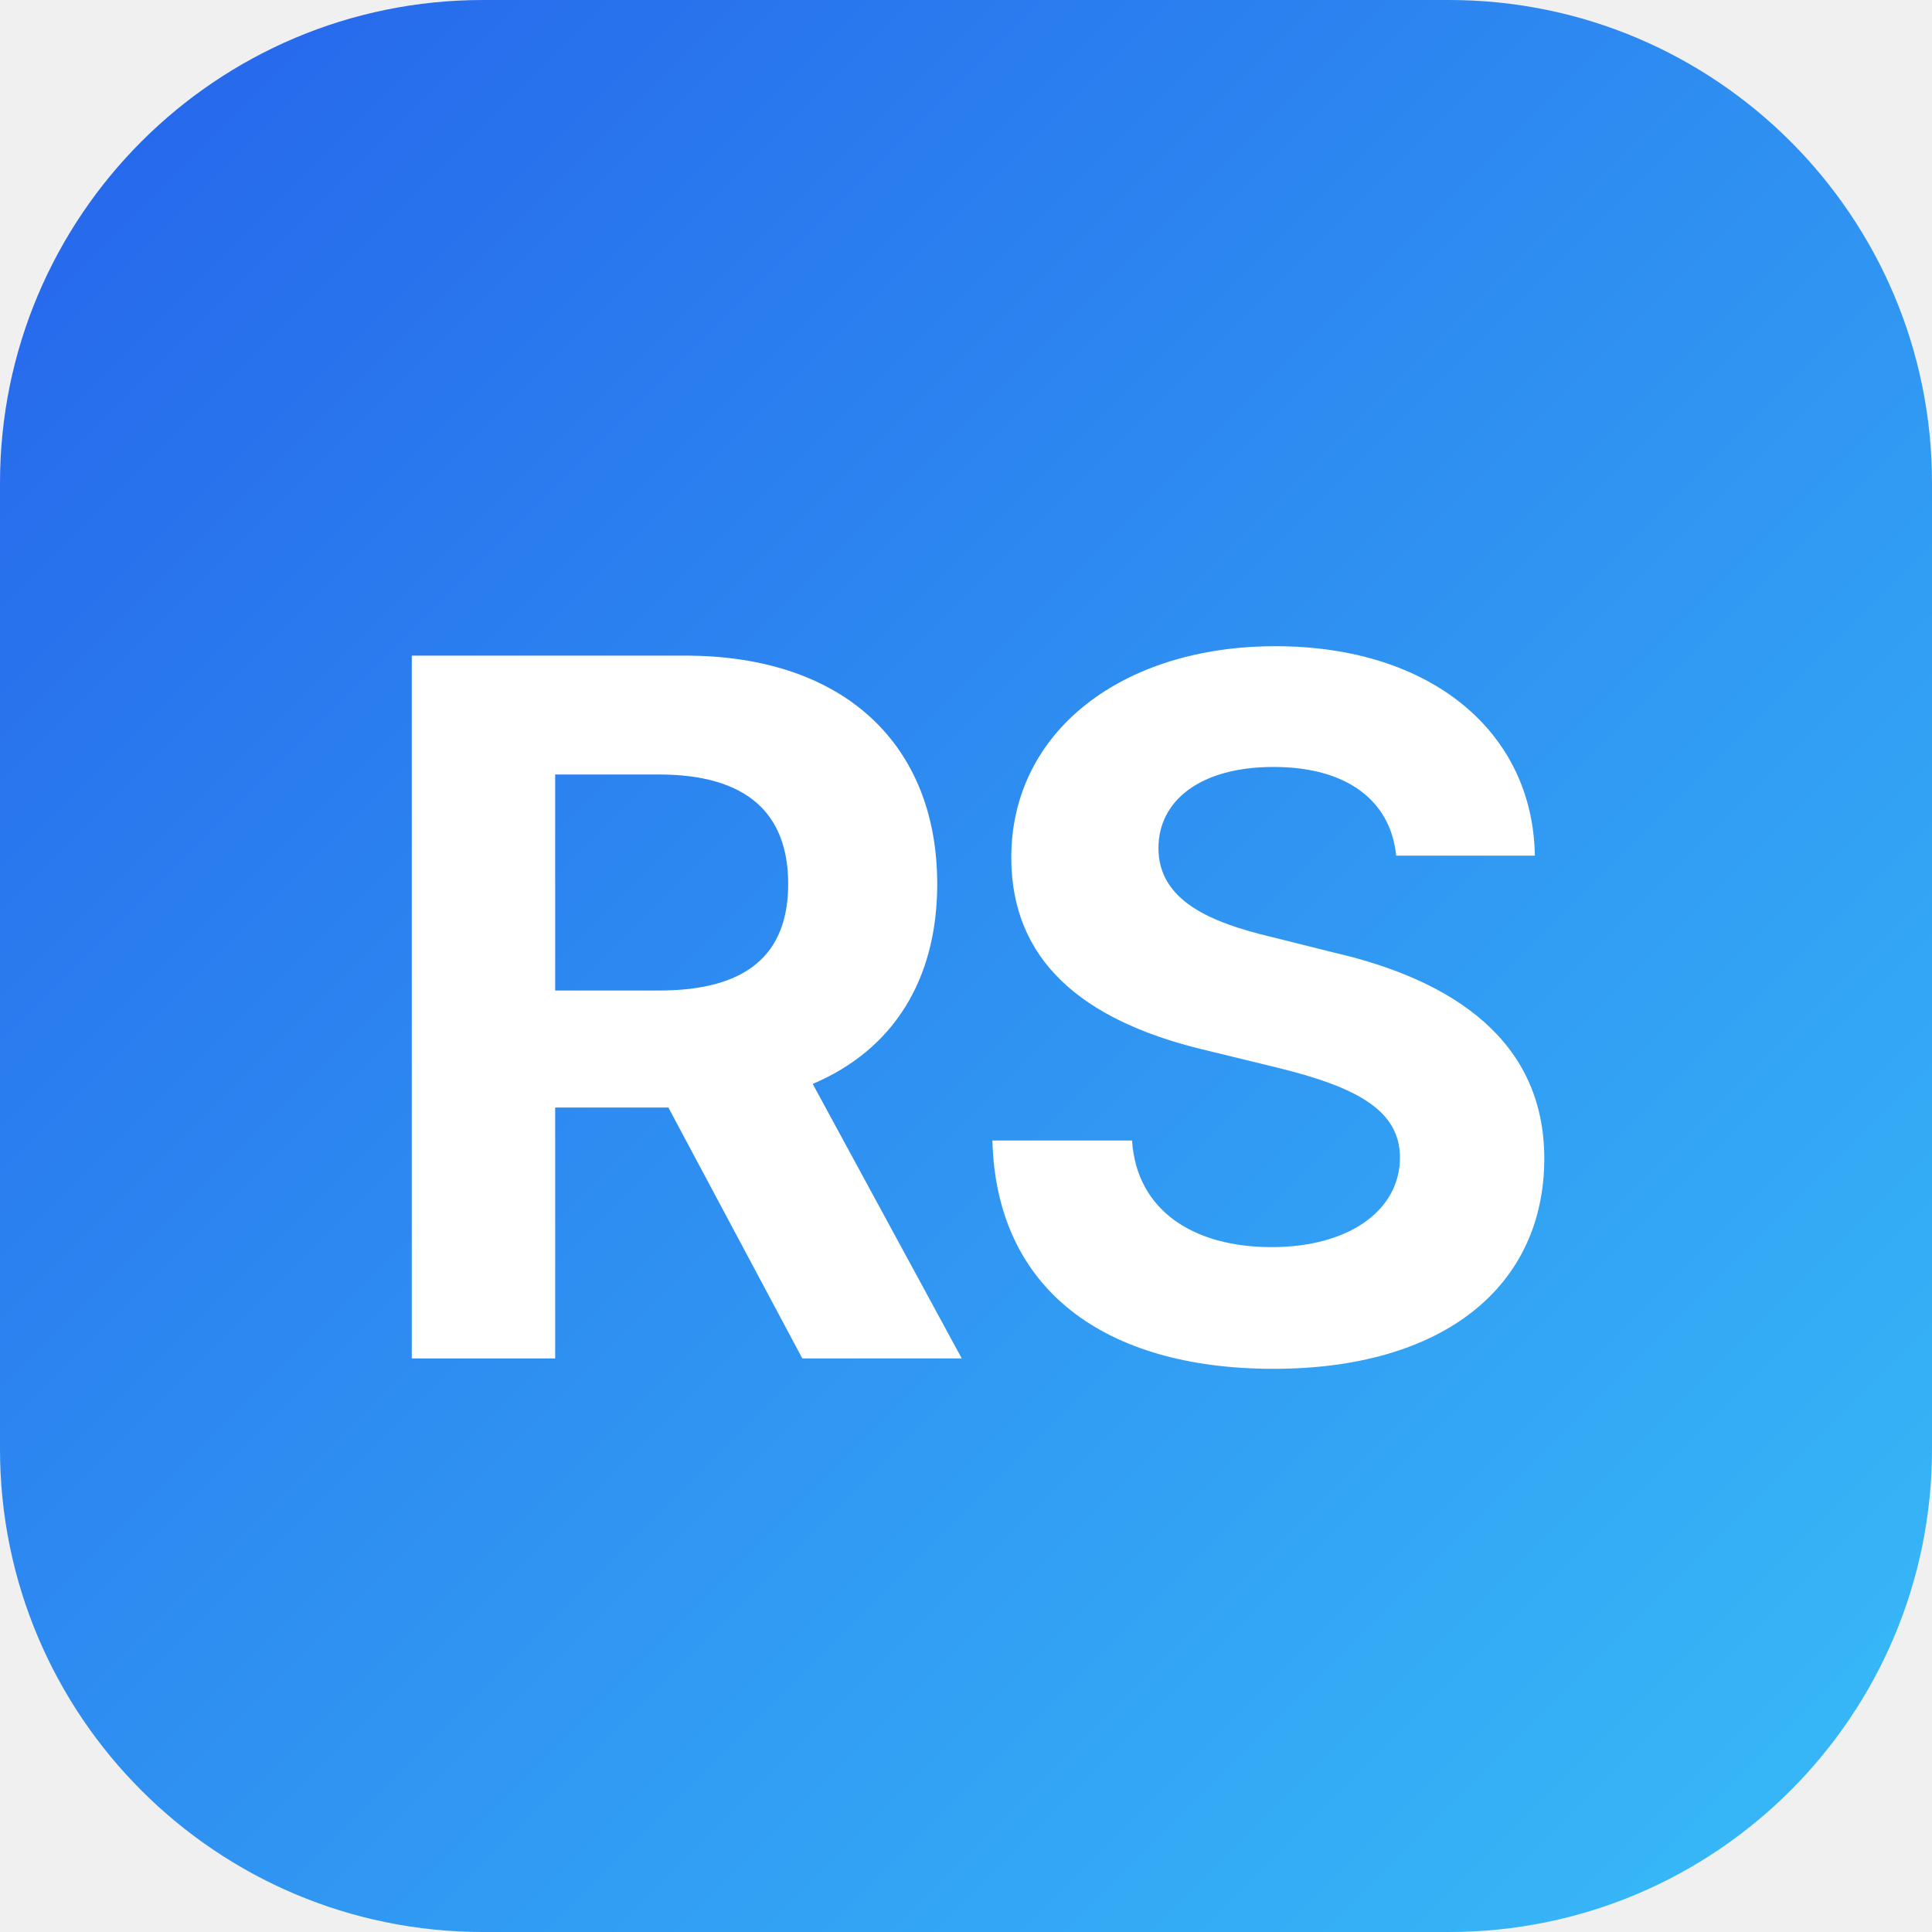
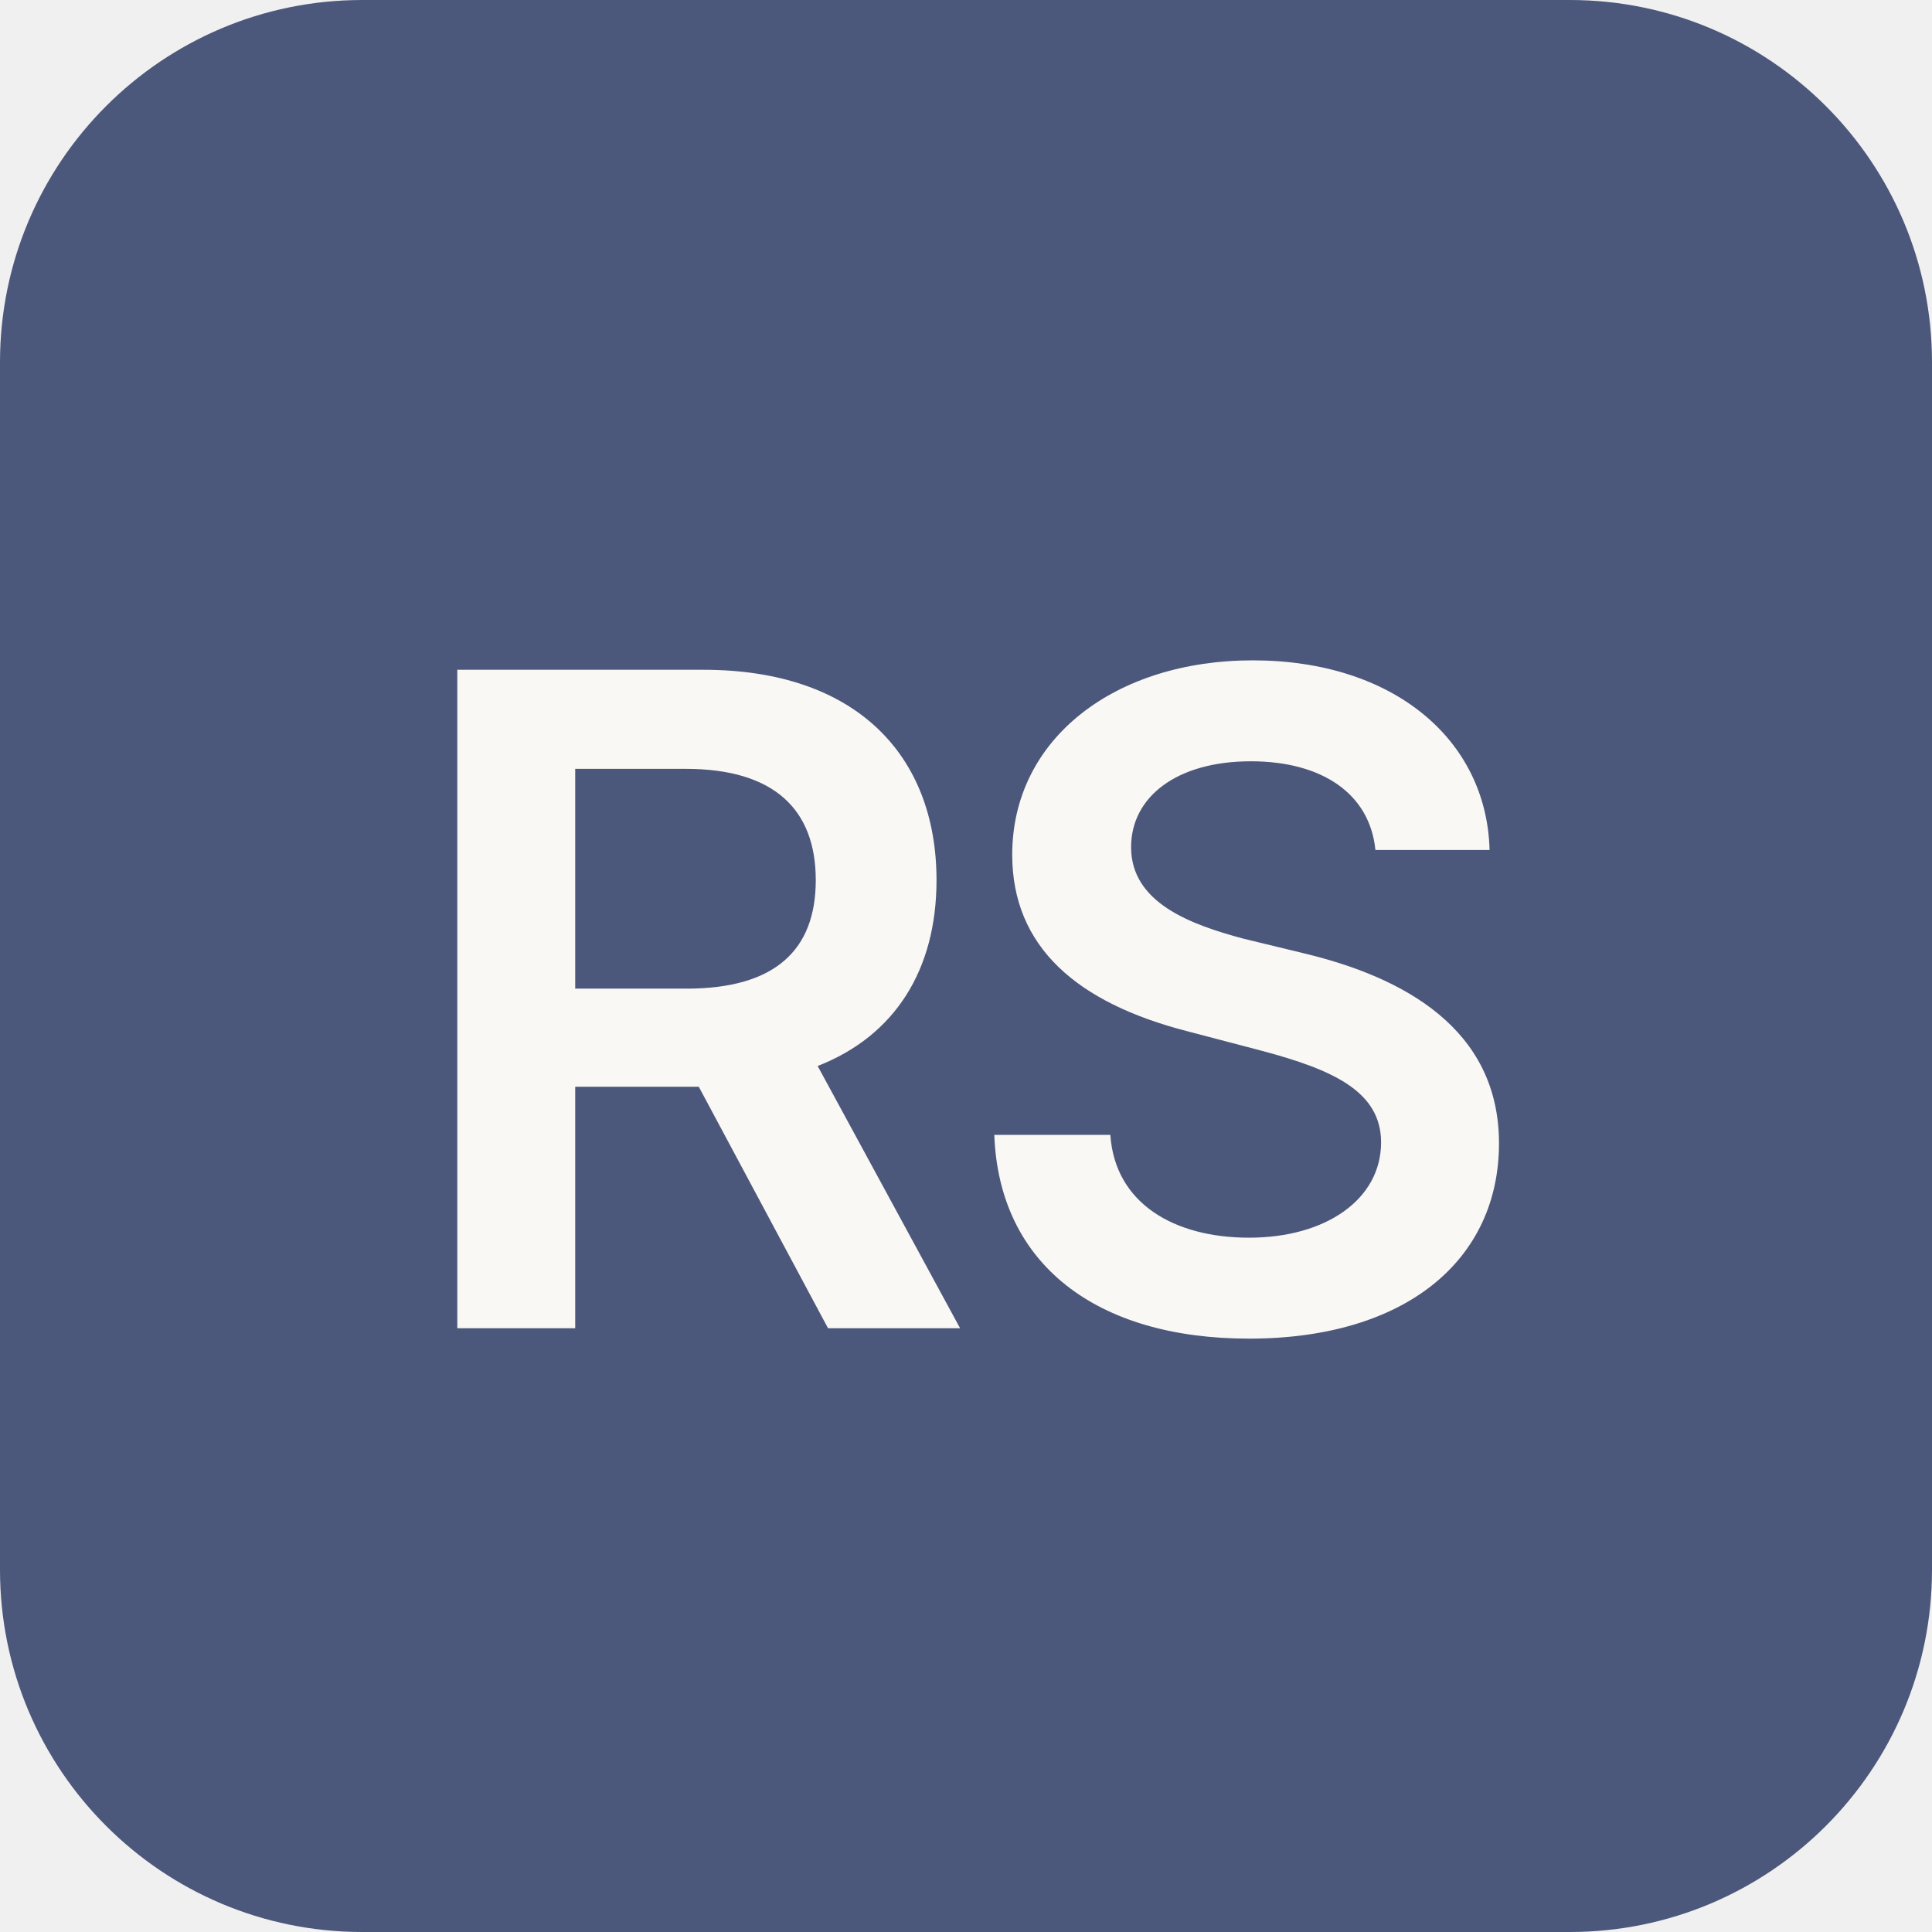
<svg xmlns="http://www.w3.org/2000/svg" viewBox="0 0 32 32" width="32" height="32">
-   <defs>
-     <linearGradient id="g" x1="0%" y1="0%" x2="100%" y2="100%">
-       <stop offset="0%" stop-color="#2563eb" />
-       <stop offset="100%" stop-color="#38bdf8" />
-     </linearGradient>
-   </defs>
-   <rect width="32" height="32" rx="8" fill="url(#g)" />
-   <text x="16" y="22.5" text-anchor="middle" font-family="Inter,system-ui,sans-serif" font-weight="700" font-size="16" fill="#fff" letter-spacing="-0.5">RS</text>
+   <rect width="32" height="32" rx="6" fill="#4c587b" />
+   <text x="16" y="22" text-anchor="middle" font-family="Geist,-apple-system,Segoe UI,sans-serif" font-weight="600" font-size="15" letter-spacing="-0.5" fill="#faf8f4">RS</text>
</svg>
